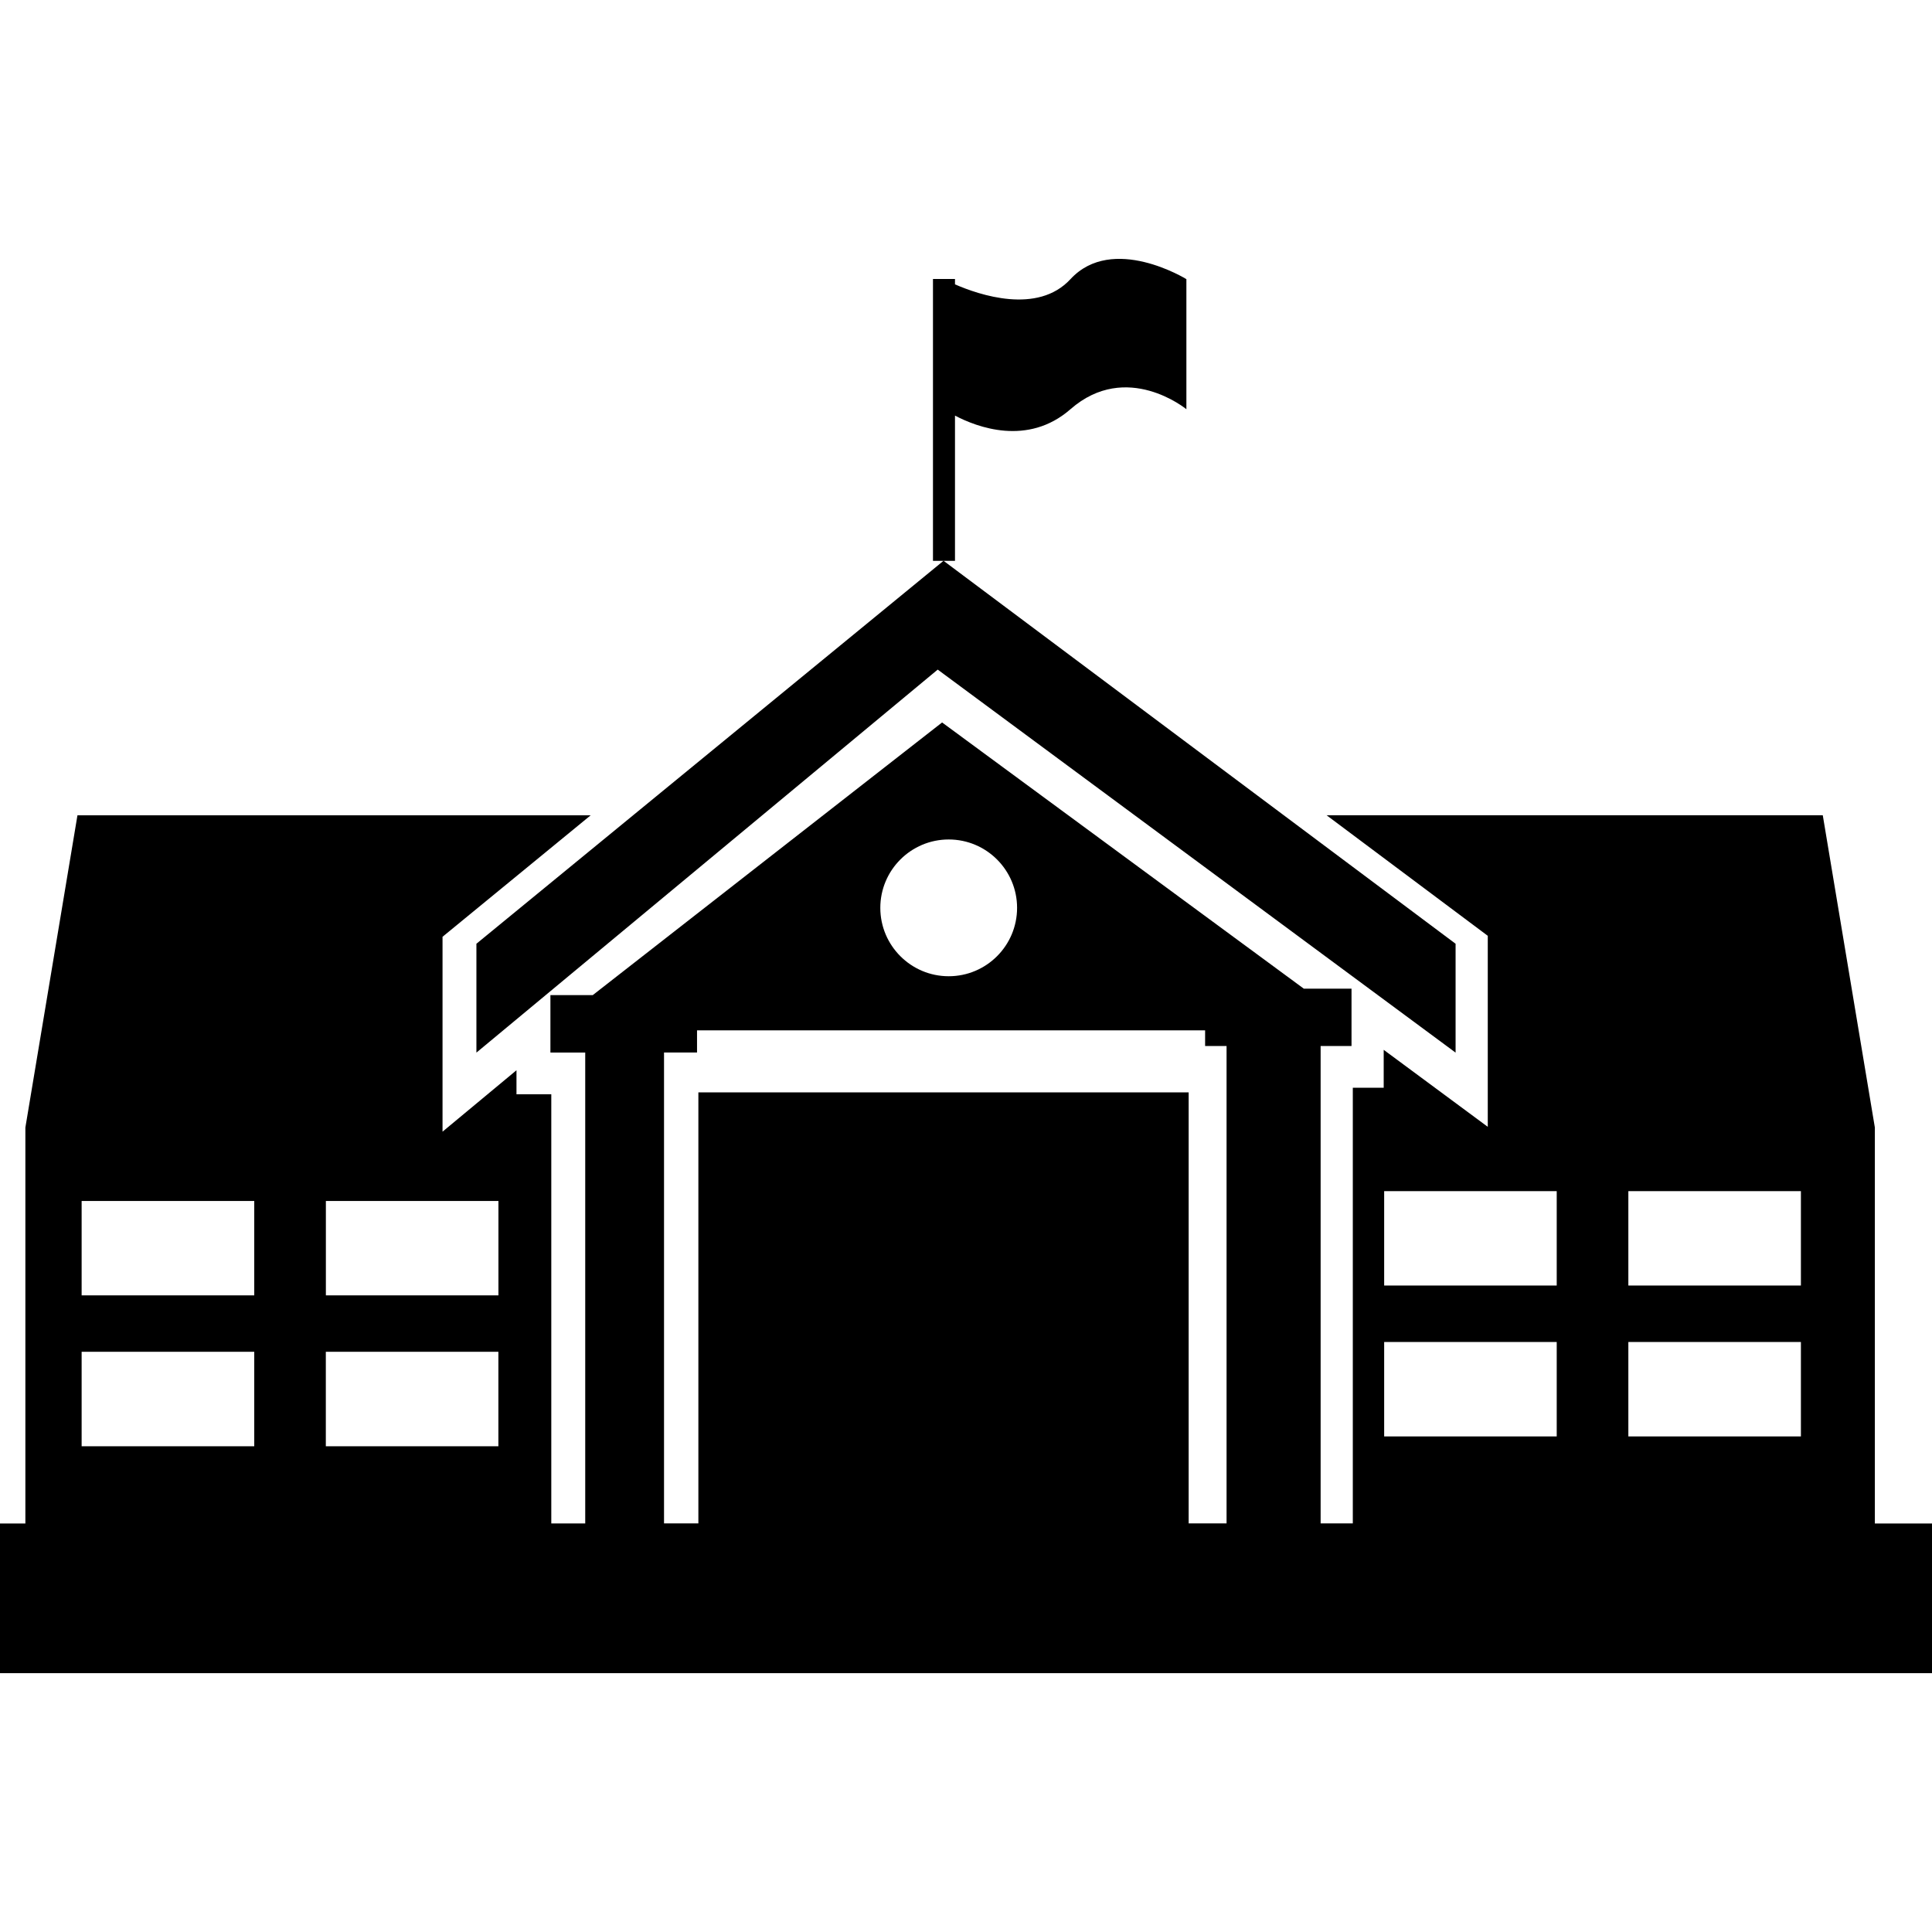
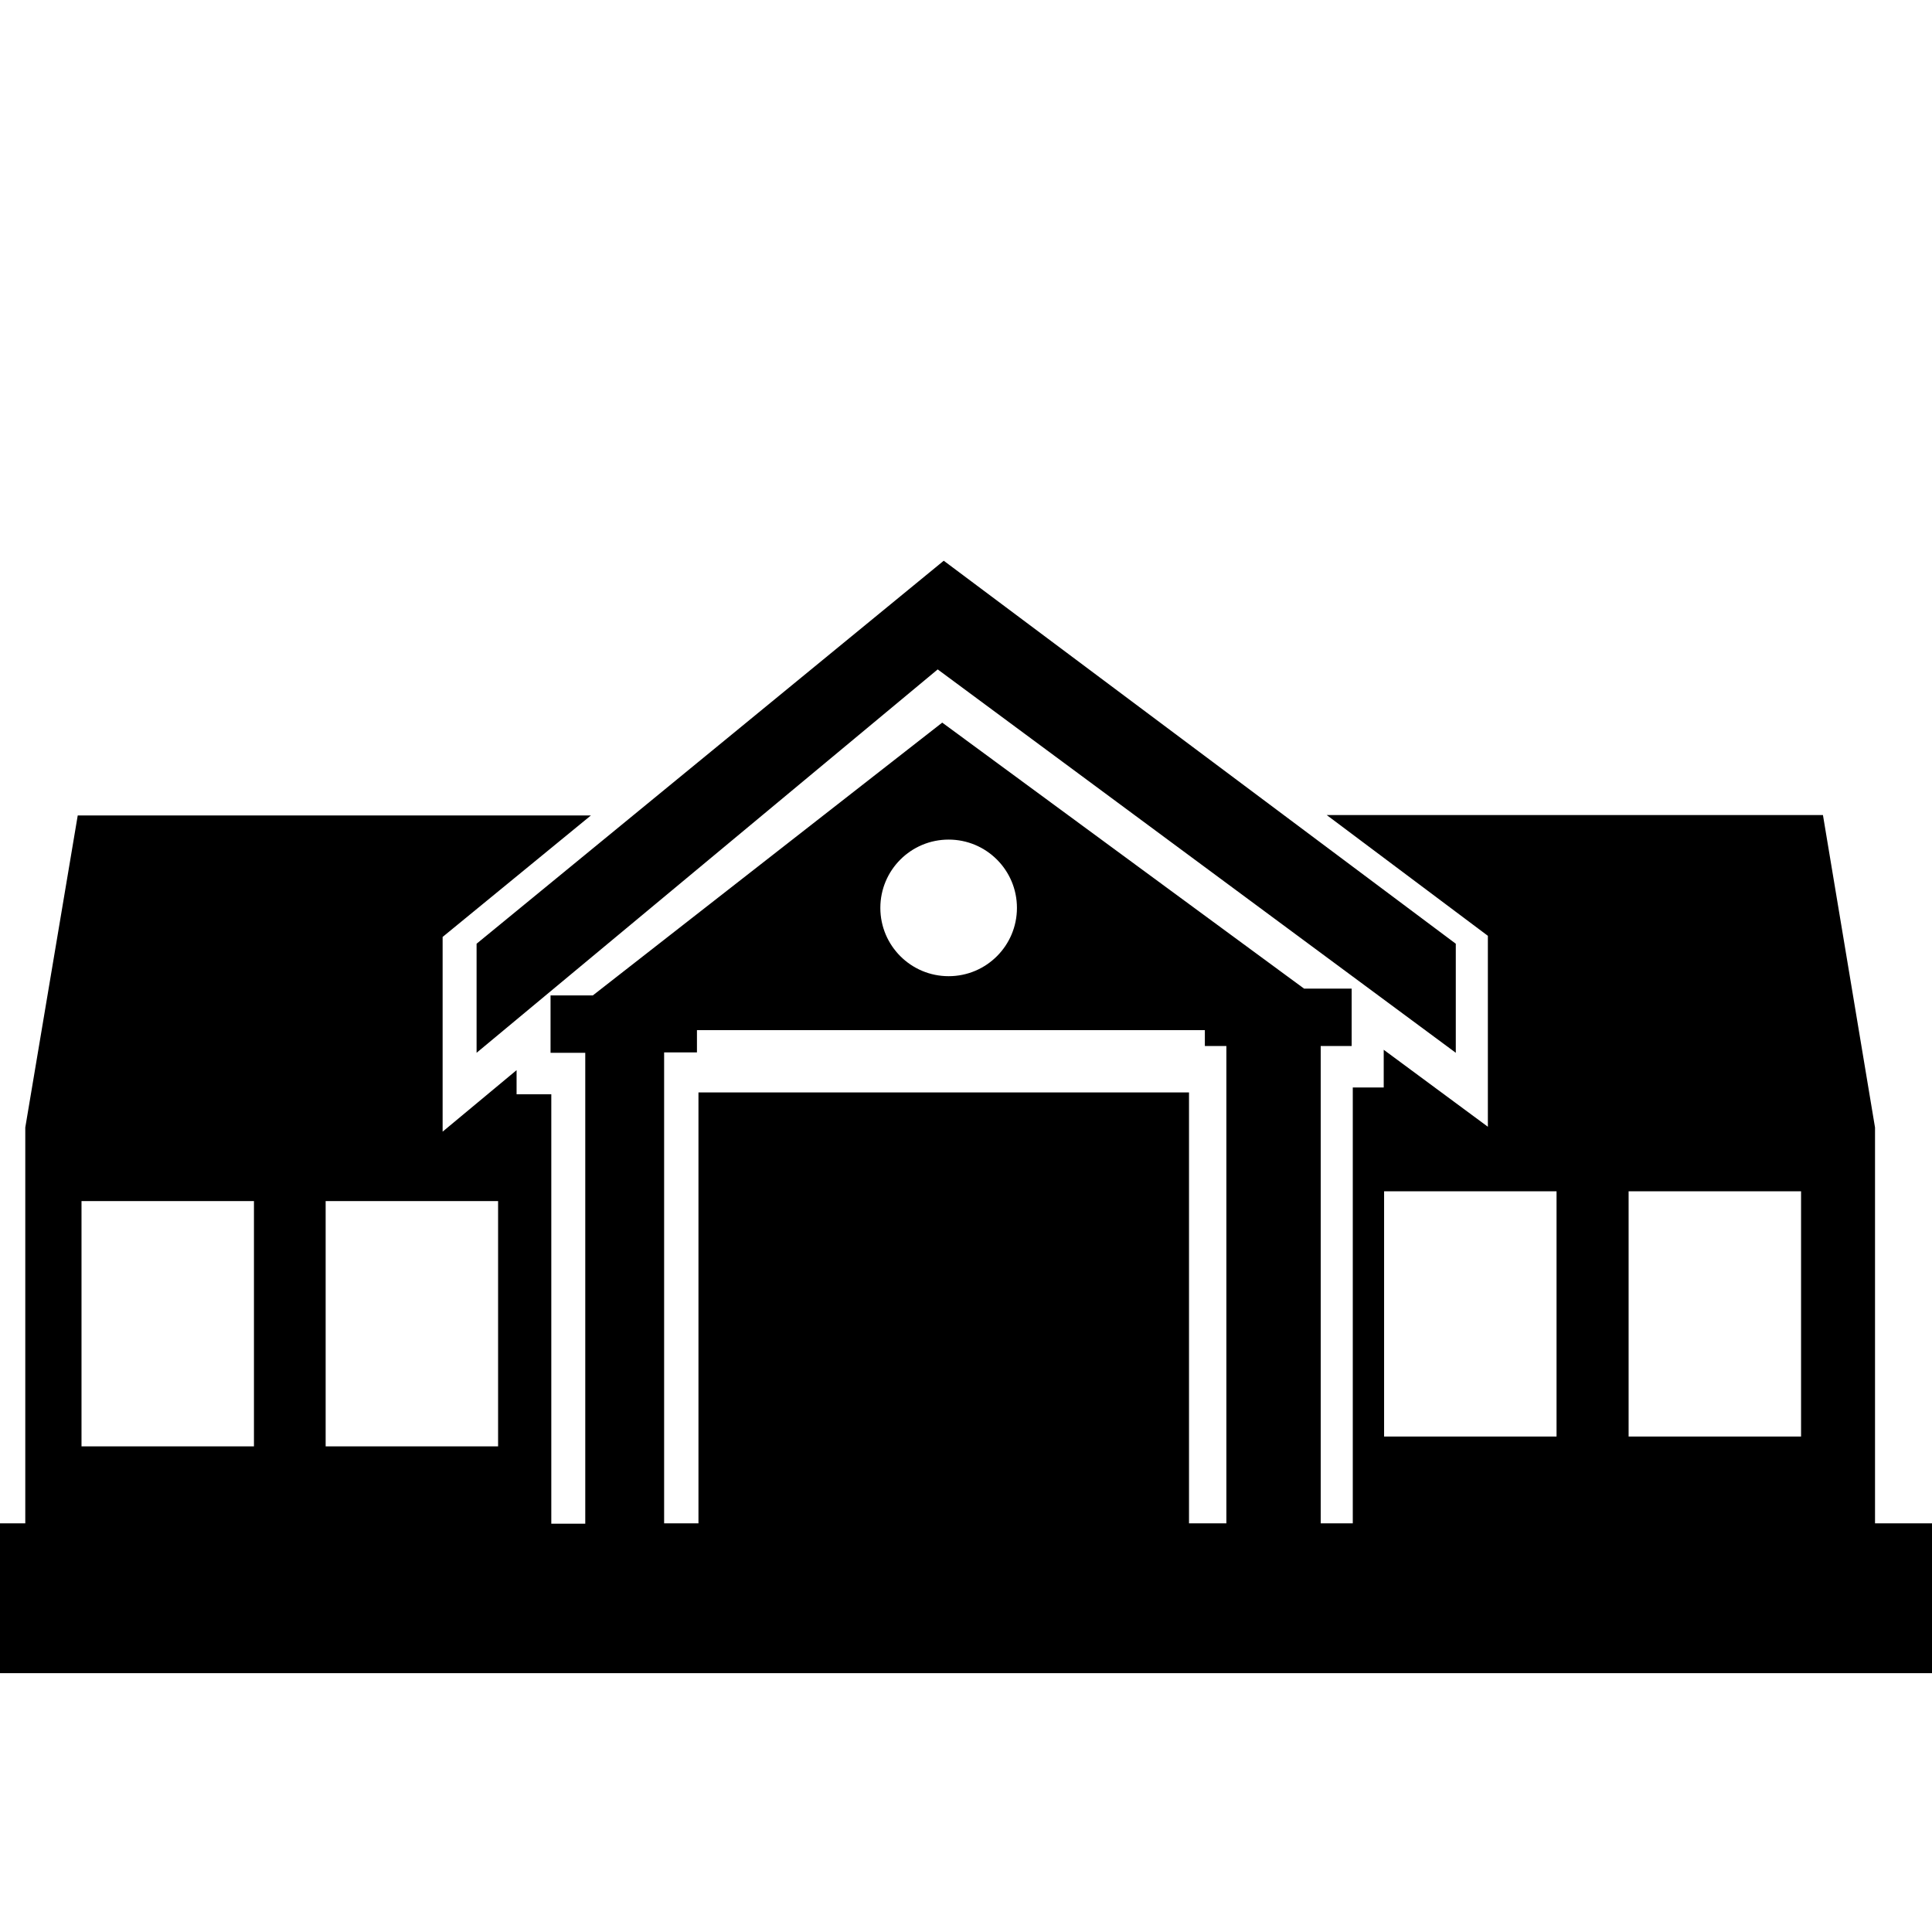
- <svg xmlns="http://www.w3.org/2000/svg" version="1.1" x="0px" y="0px" viewBox="0 0 37.463 37.463" style="enable-background:new 0 0 37.463 37.463;" xml:space="preserve" width="512px" height="512px">
+ <svg xmlns="http://www.w3.org/2000/svg" version="1.1" id="Layer_1" x="0px" y="0px" viewBox="0 0 512 512" style="enable-background:new 0 0 512 512;" xml:space="preserve">
  <g>
-     <path d="M36.355,29.542L36.355,29.542v-7.679l-1.01-6.055h-9.622l3.126,2.338v3.704l-2.018-1.493v0.735   h-0.599v8.448h-0.624v-9.257h0.599v-1.112h-0.925l-7.014-5.162l-6.774,5.287h-0.821v1.114h0.675v9.131H10.69v-8.322h-0.675v-0.466   l-1.434,1.191v-3.779l2.873-2.356H1.502l-1.01,6.055v7.678H0v2.902h37.463v-2.902H36.355z M4.93,28.044H1.583v-1.832H4.93V28.044z    M4.93,25.118H1.583v-1.83H4.93V25.118z M6.318,28.044v-1.832h3.346v1.832H6.318z M6.319,25.118v-1.83h3.346v1.83H6.319z    M18.396,16.278c0.733,0,1.326,0.595,1.326,1.326c0,0.731-0.593,1.326-1.326,1.326c-0.732,0-1.326-0.595-1.326-1.326   C17.07,16.873,17.664,16.278,18.396,16.278z M23.784,29.54h-0.735v-8.358h-9.507v8.358h-0.666v-9.131h0.64v-0.43h9.852v0.304h0.416   V29.54z M30.186,27.854H26.84v-1.832h3.346V27.854z M30.186,24.927H26.84v-1.83h3.346V24.927z M34.921,27.854h-3.346v-1.832h3.346   V27.854z M34.921,24.927h-3.346v-1.83h3.346V24.927z M18.295,10.875h-0.204V5.41h0.427v0.104c0.468,0.204,1.601,0.591,2.239-0.101   c0.817-0.885,2.248,0,2.248,0v2.522c0,0-1.158-0.953-2.248,0c-0.829,0.724-1.814,0.347-2.239,0.124v2.815v0.001h-0.221l9.928,7.425   v2.111l-10.042-7.427l-8.945,7.427V18.3L18.295,10.875z" />
+     <path d="M496.9,403.7L496.9,403.7V298.8L483.1,216H351.6l42.7,32v50.6l-27.6-20.4v10h-8.2v115.5H350V277.2h8.2V262h-12.6   l-95.9-70.5l-92.6,72.3h-11.2v15.2h9.2v124.8h-9V290h-9.2v-6.4l-19.6,16.3v-51.6l39.3-32.2h-136L6.7,298.8v104.9H0v39.7h512v-39.7   H496.9z M67.4,383.3H21.6v-65h45.7V383.3z M132.1,383.3H86.3v-65h45.7V383.3z M251.4,222.5c10,0,18.1,8.1,18.1,18.1   c0,10-8.1,18.1-18.1,18.1c-10,0-18.1-8.1-18.1-18.1C233.3,230.6,241.4,222.5,251.4,222.5z M325.1,403.7h-10V289.5H185.1v114.2H176   V278.9h8.7V273h134.6v4.2h5.7V403.7z M412.5,380.7h-45.7v-65h45.7V380.7z M477.3,380.7h-45.7v-65h45.7V380.7z M250.1,148.6   l135.7,101.5V279L248.5,177.4L126.3,279v-28.9L250.1,148.6" />
  </g>
-   <g>
- </g>
-   <g>
- </g>
-   <g>
- </g>
-   <g>
- </g>
-   <g>
- </g>
-   <g>
- </g>
-   <g>
- </g>
-   <g>
- </g>
-   <g>
- </g>
-   <g>
- </g>
-   <g>
- </g>
-   <g>
- </g>
-   <g>
- </g>
-   <g>
- </g>
-   <g>
- </g>
</svg>
